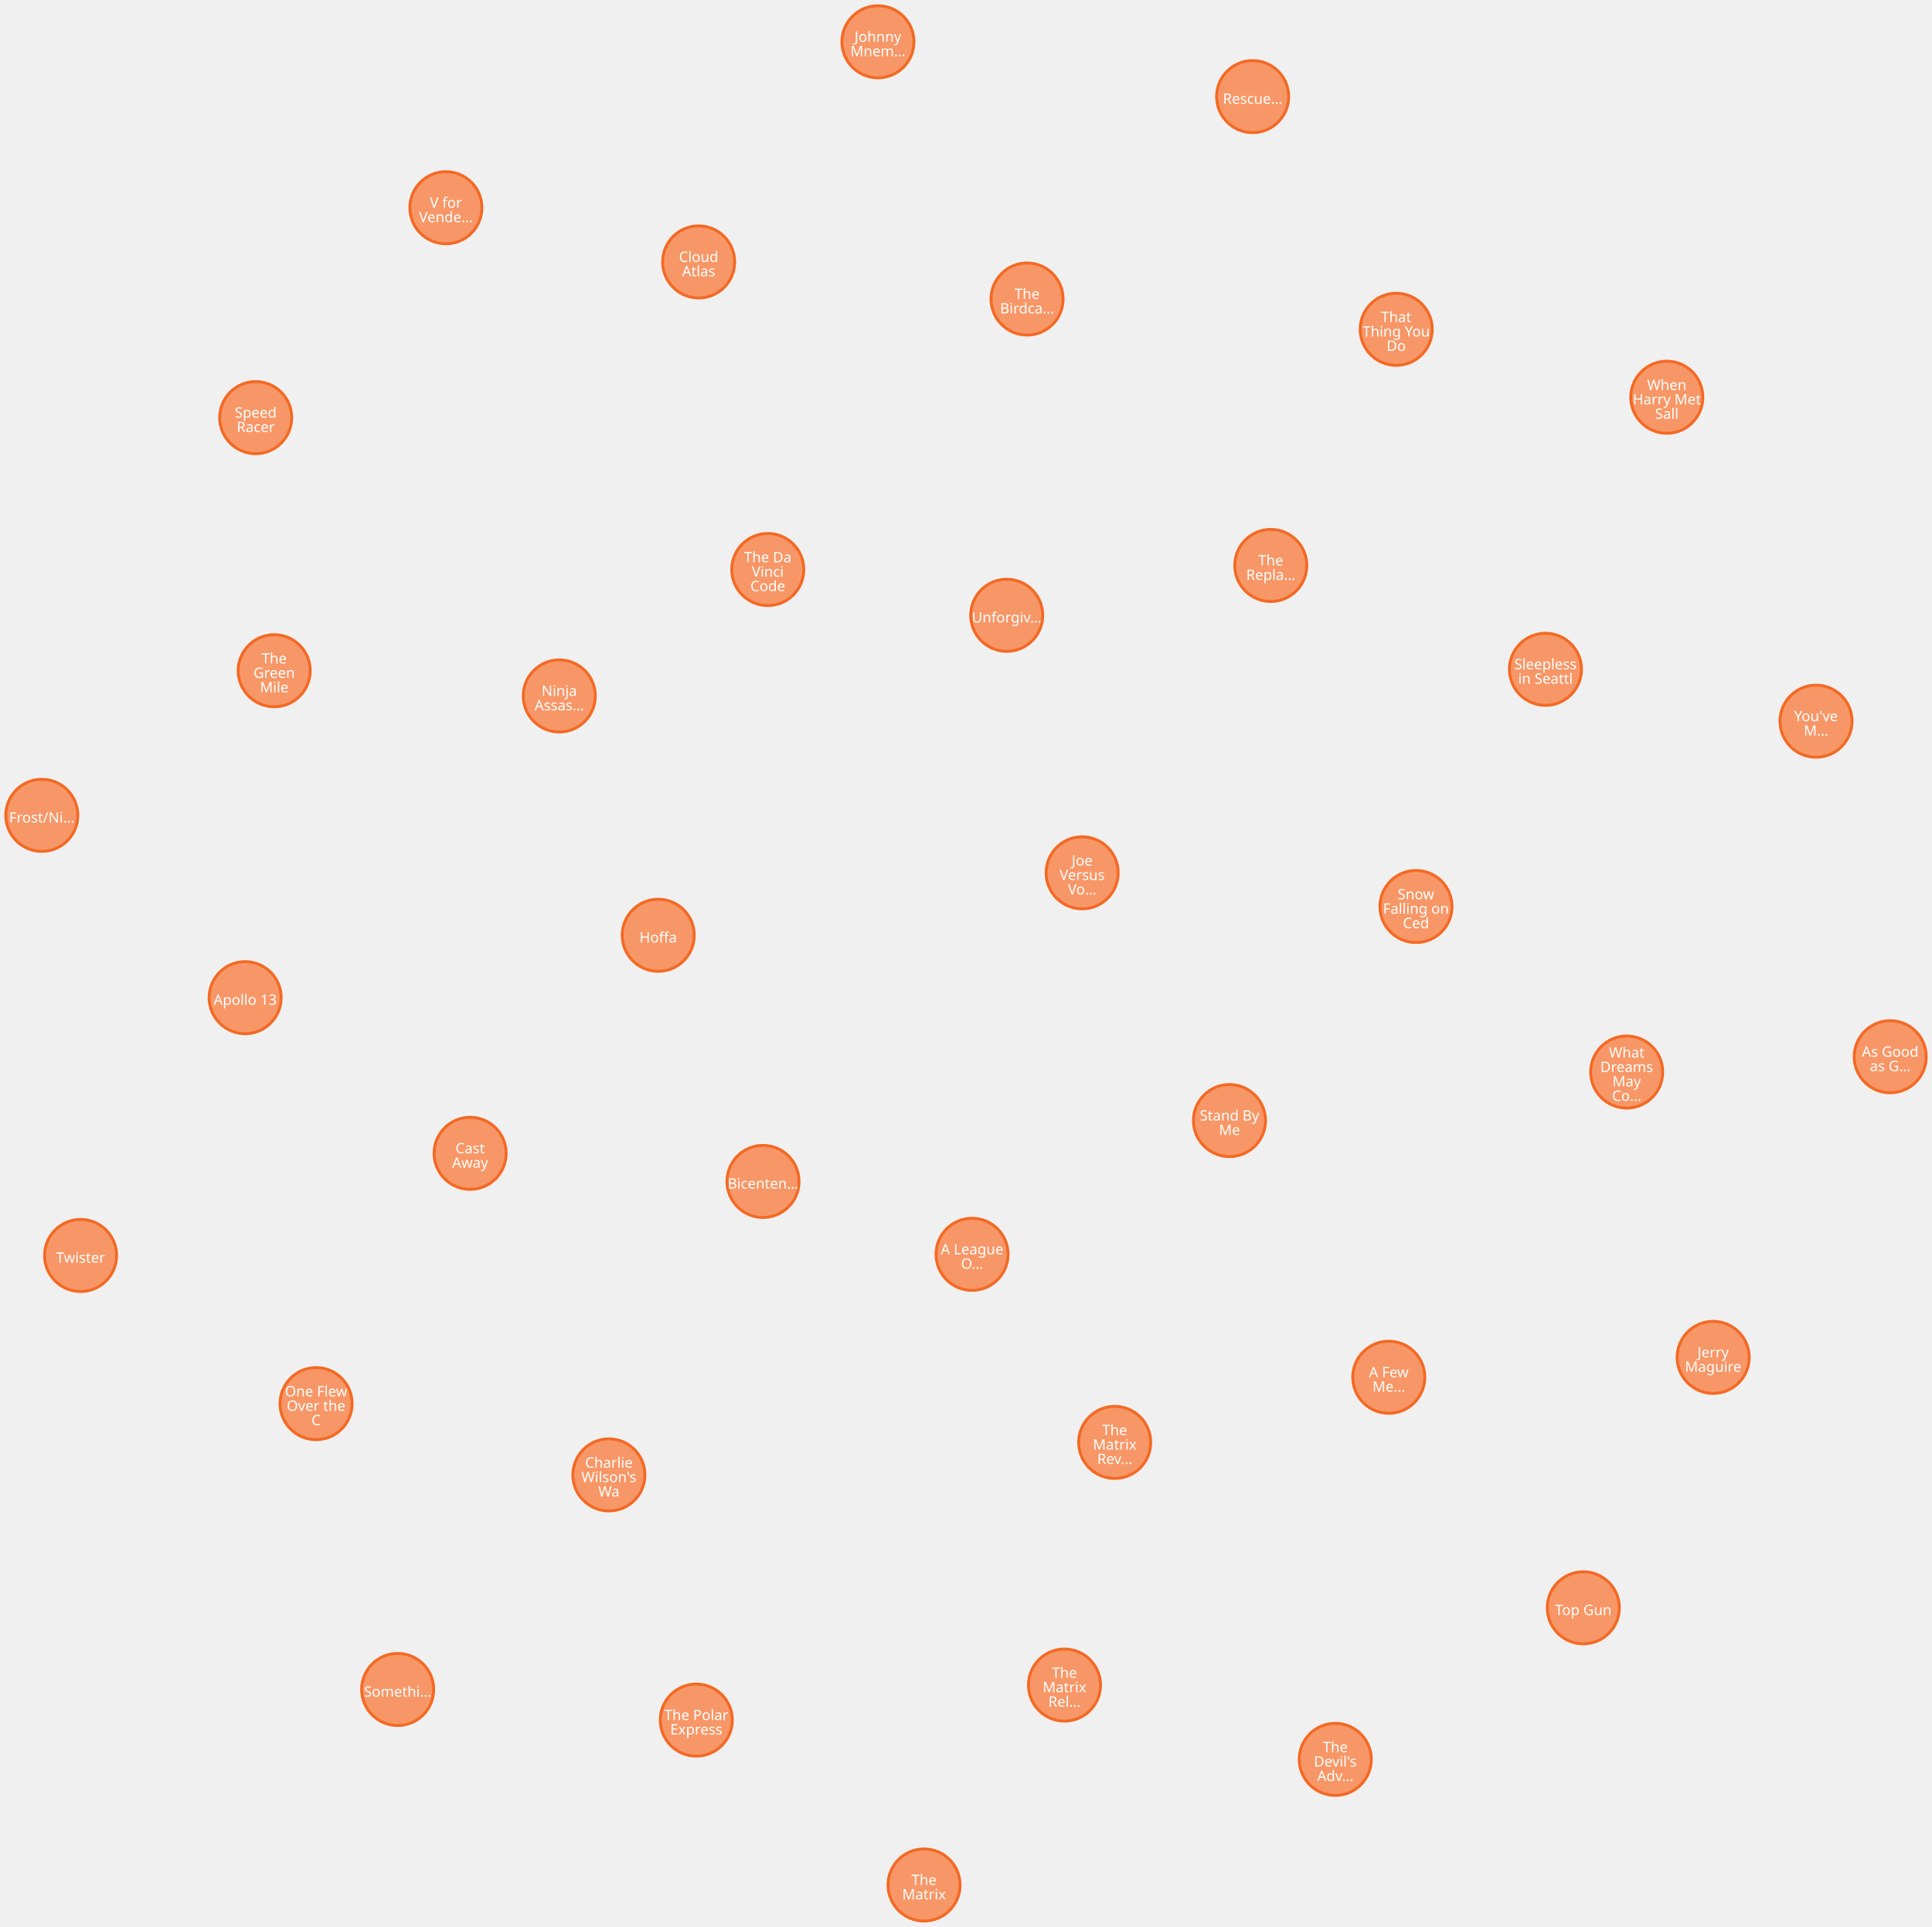
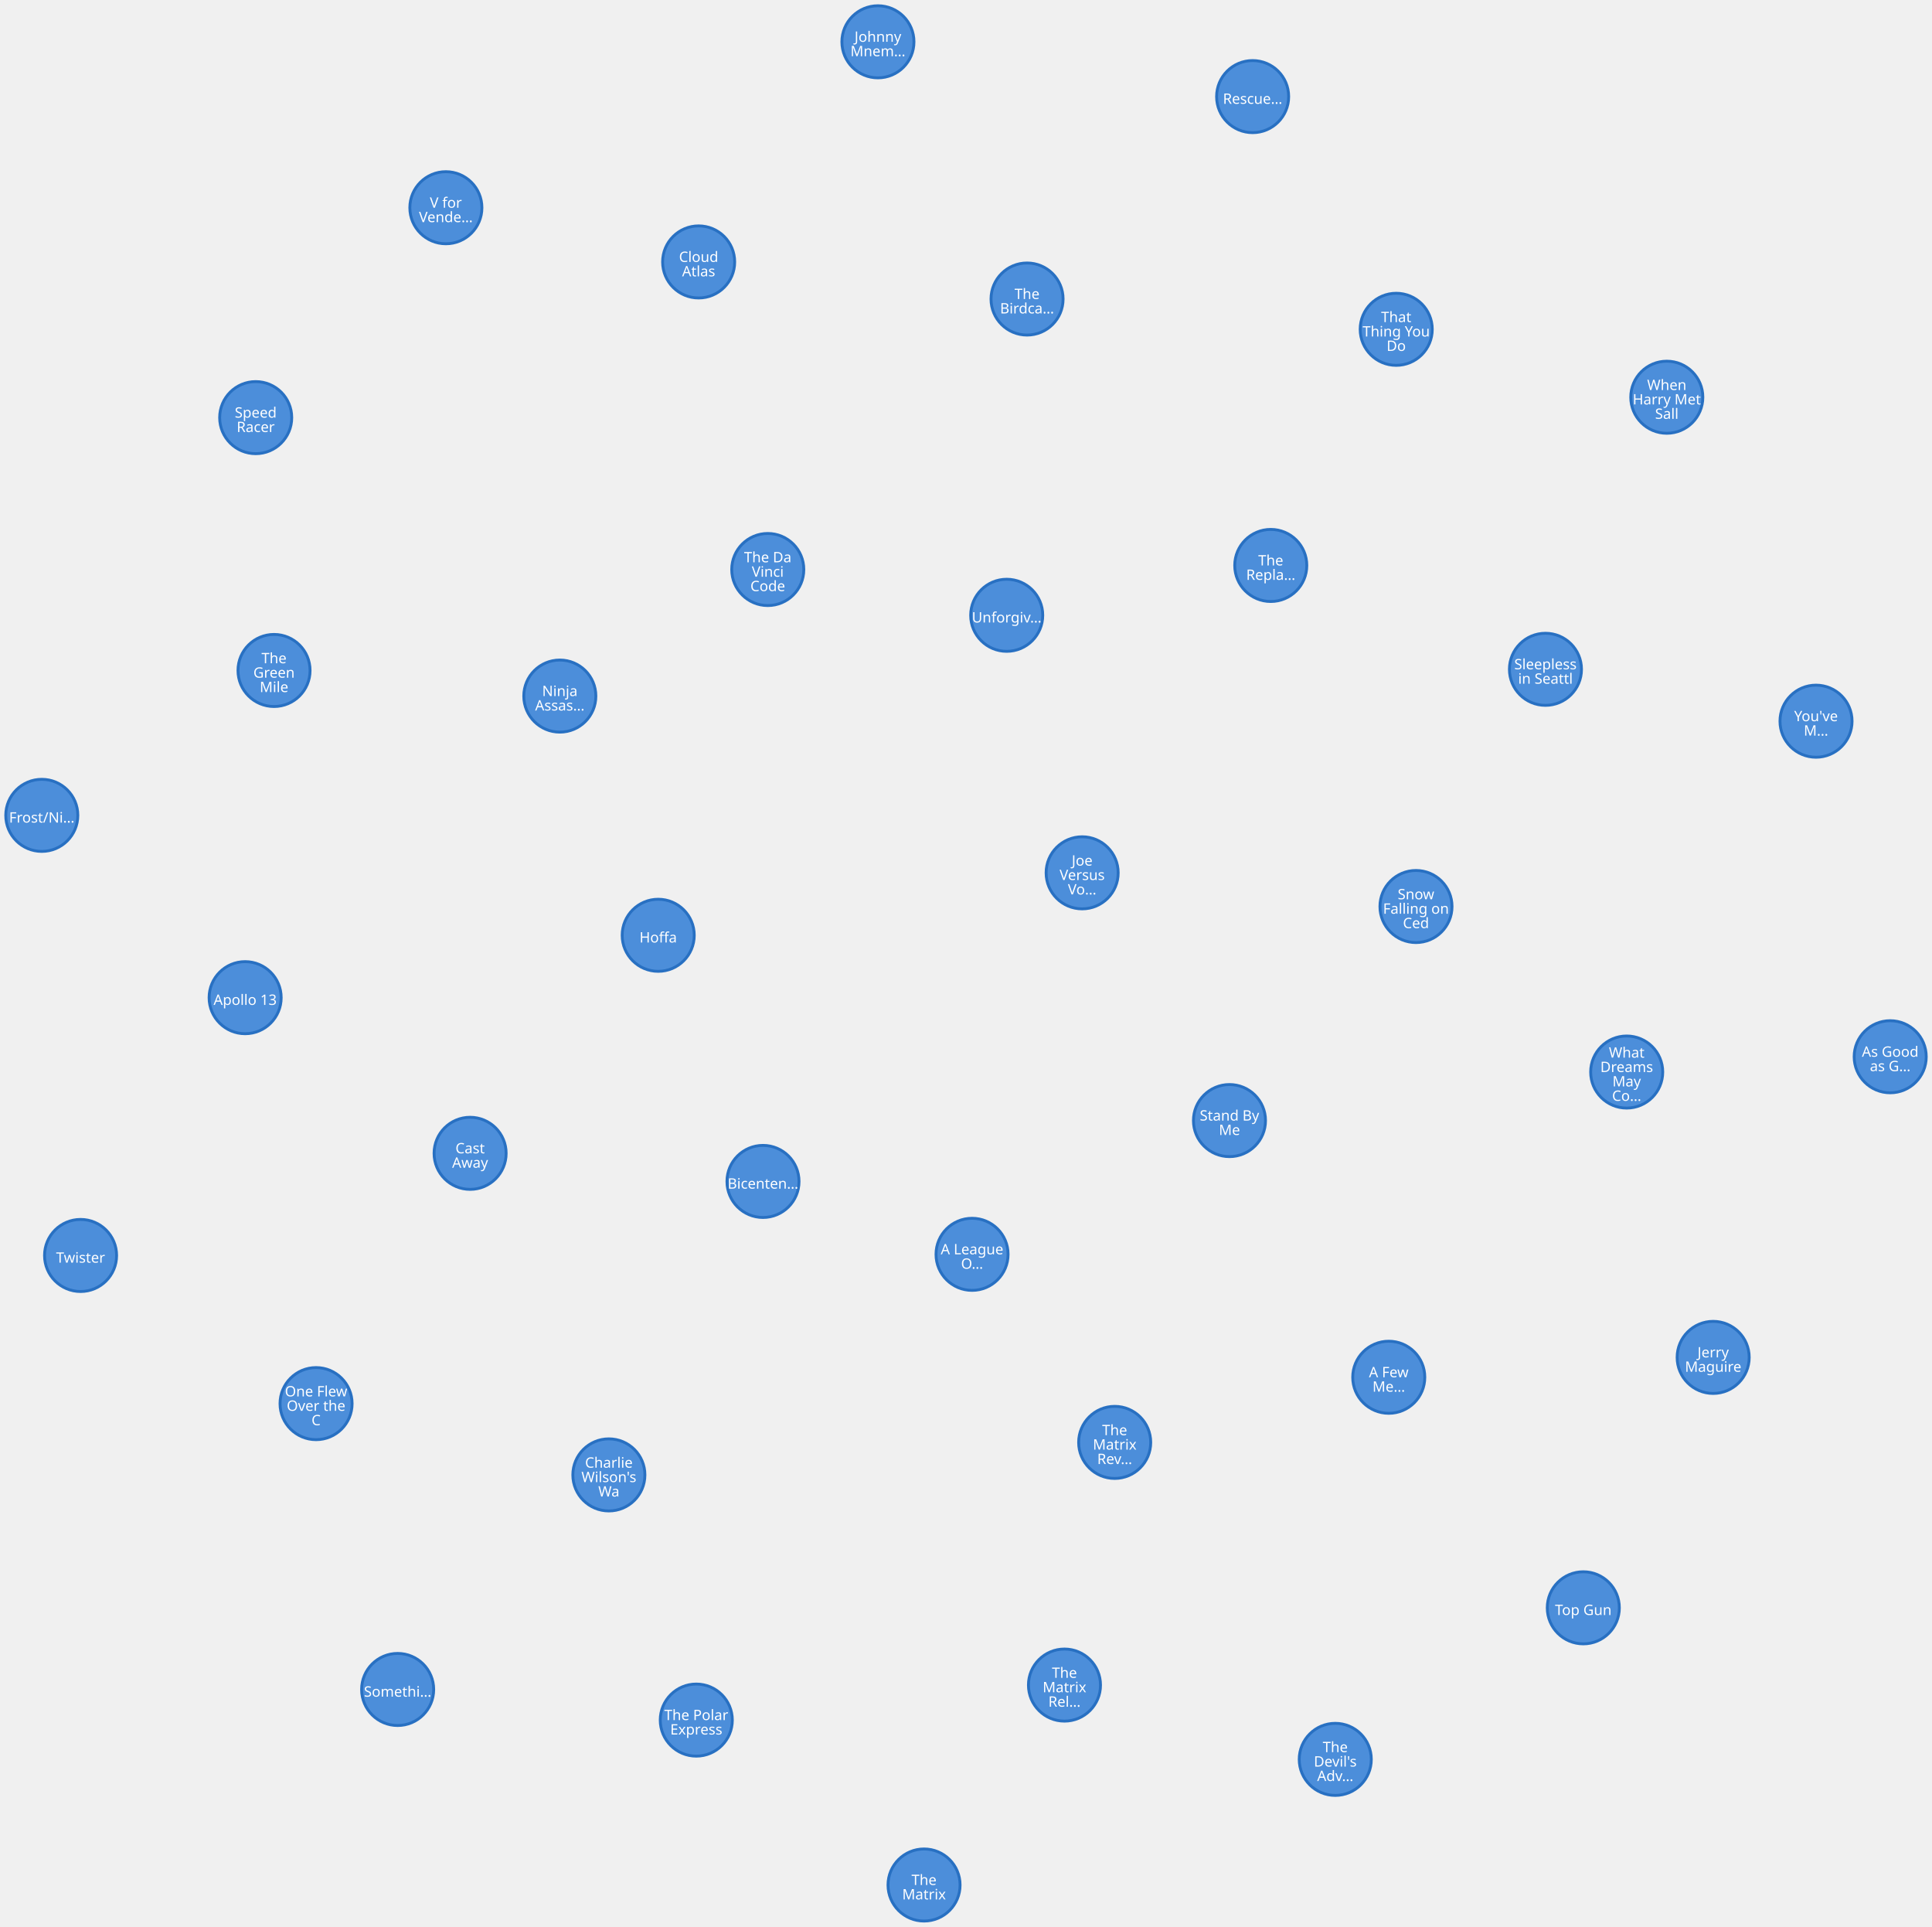
- <svg xmlns="http://www.w3.org/2000/svg" width="1340.551" height="1336.663" viewBox="-666.726 -668.492 1340.551 1336.663">
+ <svg xmlns="http://www.w3.org/2000/svg" width="1340.546" height="1336.663" viewBox="-666.721 -668.492 1340.546 1336.663">
  <g class="layer relationships" />
  <g class="layer nodes">
-     <g class="node" aria-label="graph-node0" transform="translate(-25.55928,639.171)">
-       <circle class="outline" cx="0" cy="0" r="25" fill="#F79767" stroke="#f36924" stroke-width="2px" />
+     <g class="node" aria-label="graph-node1297" transform="translate(-25.5594,639.1708)">
+       <circle class="outline" cx="0" cy="0" r="25" fill="#4C8EDA" stroke="#2870c2" stroke-width="2px" />
      <text class="caption" text-anchor="middle" pointer-events="none" x="0" y="0" font-size="10px" fill="#FFFFFF" font-family="sans-serif"> The</text>
      <text class="caption" text-anchor="middle" pointer-events="none" x="0" y="10" font-size="10px" fill="#FFFFFF" font-family="sans-serif"> Matrix</text>
    </g>
-     <g class="node" aria-label="graph-node9" transform="translate(71.87887,500.4774)">
-       <circle class="outline" cx="0" cy="0" r="25" fill="#F79767" stroke="#f36924" stroke-width="2px" />
+     <g class="node" aria-label="graph-node1306" transform="translate(71.87868,500.4772)">
+       <circle class="outline" cx="0" cy="0" r="25" fill="#4C8EDA" stroke="#2870c2" stroke-width="2px" />
      <text class="caption" text-anchor="middle" pointer-events="none" x="0" y="-5" font-size="10px" fill="#FFFFFF" font-family="sans-serif"> The</text>
      <text class="caption" text-anchor="middle" pointer-events="none" x="0" y="5" font-size="10px" fill="#FFFFFF" font-family="sans-serif"> Matrix</text>
      <text class="caption" text-anchor="middle" pointer-events="none" x="0" y="15" font-size="10px" fill="#FFFFFF" font-family="sans-serif"> Rel…</text>
    </g>
-     <g class="node" aria-label="graph-node10" transform="translate(106.7215,332.1239)">
-       <circle class="outline" cx="0" cy="0" r="25" fill="#F79767" stroke="#f36924" stroke-width="2px" />
+     <g class="node" aria-label="graph-node1307" transform="translate(106.7212,332.1238)">
+       <circle class="outline" cx="0" cy="0" r="25" fill="#4C8EDA" stroke="#2870c2" stroke-width="2px" />
      <text class="caption" text-anchor="middle" pointer-events="none" x="0" y="-5" font-size="10px" fill="#FFFFFF" font-family="sans-serif"> The</text>
      <text class="caption" text-anchor="middle" pointer-events="none" x="0" y="5" font-size="10px" fill="#FFFFFF" font-family="sans-serif"> Matrix</text>
      <text class="caption" text-anchor="middle" pointer-events="none" x="0" y="15" font-size="10px" fill="#FFFFFF" font-family="sans-serif"> Rev…</text>
    </g>
-     <g class="node" aria-label="graph-node11" transform="translate(259.7721,552.0134)">
-       <circle class="outline" cx="0" cy="0" r="25" fill="#F79767" stroke="#f36924" stroke-width="2px" />
+     <g class="node" aria-label="graph-node1308" transform="translate(259.7719,552.0133)">
+       <circle class="outline" cx="0" cy="0" r="25" fill="#4C8EDA" stroke="#2870c2" stroke-width="2px" />
      <text class="caption" text-anchor="middle" pointer-events="none" x="0" y="-5" font-size="10px" fill="#FFFFFF" font-family="sans-serif"> The</text>
      <text class="caption" text-anchor="middle" pointer-events="none" x="0" y="5" font-size="10px" fill="#FFFFFF" font-family="sans-serif"> Devil's</text>
      <text class="caption" text-anchor="middle" pointer-events="none" x="0" y="15" font-size="10px" fill="#FFFFFF" font-family="sans-serif"> Adv…</text>
    </g>
-     <g class="node" aria-label="graph-node15" transform="translate(296.8915,286.9379)">
-       <circle class="outline" cx="0" cy="0" r="25" fill="#F79767" stroke="#f36924" stroke-width="2px" />
+     <g class="node" aria-label="graph-node1312" transform="translate(296.8912,286.9379)">
+       <circle class="outline" cx="0" cy="0" r="25" fill="#4C8EDA" stroke="#2870c2" stroke-width="2px" />
      <text class="caption" text-anchor="middle" pointer-events="none" x="0" y="0" font-size="10px" fill="#FFFFFF" font-family="sans-serif"> A Few</text>
      <text class="caption" text-anchor="middle" pointer-events="none" x="0" y="10" font-size="10px" fill="#FFFFFF" font-family="sans-serif">Me…</text>
    </g>
-     <g class="node" aria-label="graph-node29" transform="translate(431.8764,446.8762)">
-       <circle class="outline" cx="0" cy="0" r="25" fill="#F79767" stroke="#f36924" stroke-width="2px" />
+     <g class="node" aria-label="graph-node1326" transform="translate(431.8763,446.8762)">
+       <circle class="outline" cx="0" cy="0" r="25" fill="#4C8EDA" stroke="#2870c2" stroke-width="2px" />
      <text class="caption" text-anchor="middle" pointer-events="none" x="0" y="5" font-size="10px" fill="#FFFFFF" font-family="sans-serif"> Top Gun</text>
    </g>
-     <g class="node" aria-label="graph-node37" transform="translate(521.9864,273.1547)">
-       <circle class="outline" cx="0" cy="0" r="25" fill="#F79767" stroke="#f36924" stroke-width="2px" />
+     <g class="node" aria-label="graph-node1334" transform="translate(521.9863,273.1548)">
+       <circle class="outline" cx="0" cy="0" r="25" fill="#4C8EDA" stroke="#2870c2" stroke-width="2px" />
      <text class="caption" text-anchor="middle" pointer-events="none" x="0" y="0" font-size="10px" fill="#FFFFFF" font-family="sans-serif"> Jerry</text>
      <text class="caption" text-anchor="middle" pointer-events="none" x="0" y="10" font-size="10px" fill="#FFFFFF" font-family="sans-serif"> Maguire</text>
    </g>
-     <g class="node" aria-label="graph-node46" transform="translate(186.3655,108.8744)">
-       <circle class="outline" cx="0" cy="0" r="25" fill="#F79767" stroke="#f36924" stroke-width="2px" />
+     <g class="node" aria-label="graph-node1343" transform="translate(186.3651,108.8745)">
+       <circle class="outline" cx="0" cy="0" r="25" fill="#4C8EDA" stroke="#2870c2" stroke-width="2px" />
      <text class="caption" text-anchor="middle" pointer-events="none" x="0" y="0" font-size="10px" fill="#FFFFFF" font-family="sans-serif"> Stand By</text>
      <text class="caption" text-anchor="middle" pointer-events="none" x="0" y="10" font-size="10px" fill="#FFFFFF" font-family="sans-serif"> Me</text>
    </g>
-     <g class="node" aria-label="graph-node52" transform="translate(644.8244,64.59366)">
-       <circle class="outline" cx="0" cy="0" r="25" fill="#F79767" stroke="#f36924" stroke-width="2px" />
+     <g class="node" aria-label="graph-node1349" transform="translate(644.8243,64.59381)">
+       <circle class="outline" cx="0" cy="0" r="25" fill="#4C8EDA" stroke="#2870c2" stroke-width="2px" />
      <text class="caption" text-anchor="middle" pointer-events="none" x="0" y="0" font-size="10px" fill="#FFFFFF" font-family="sans-serif"> As Good</text>
      <text class="caption" text-anchor="middle" pointer-events="none" x="0" y="10" font-size="10px" fill="#FFFFFF" font-family="sans-serif"> as G…</text>
    </g>
-     <g class="node" aria-label="graph-node56" transform="translate(461.9874,75.19887)">
-       <circle class="outline" cx="0" cy="0" r="25" fill="#F79767" stroke="#f36924" stroke-width="2px" />
+     <g class="node" aria-label="graph-node1353" transform="translate(461.9872,75.19904)">
+       <circle class="outline" cx="0" cy="0" r="25" fill="#4C8EDA" stroke="#2870c2" stroke-width="2px" />
      <text class="caption" text-anchor="middle" pointer-events="none" x="0" y="-10" font-size="10px" fill="#FFFFFF" font-family="sans-serif"> What</text>
      <text class="caption" text-anchor="middle" pointer-events="none" x="0" y="0" font-size="10px" fill="#FFFFFF" font-family="sans-serif"> Dreams</text>
      <text class="caption" text-anchor="middle" pointer-events="none" x="0" y="10" font-size="10px" fill="#FFFFFF" font-family="sans-serif"> May</text>
      <text class="caption" text-anchor="middle" pointer-events="none" x="0" y="20" font-size="10px" fill="#FFFFFF" font-family="sans-serif">Co…</text>
    </g>
-     <g class="node" aria-label="graph-node62" transform="translate(315.7789,-39.62569)">
-       <circle class="outline" cx="0" cy="0" r="25" fill="#F79767" stroke="#f36924" stroke-width="2px" />
+     <g class="node" aria-label="graph-node1359" transform="translate(315.7786,-39.62539)">
+       <circle class="outline" cx="0" cy="0" r="25" fill="#4C8EDA" stroke="#2870c2" stroke-width="2px" />
      <text class="caption" text-anchor="middle" pointer-events="none" x="0" y="-5" font-size="10px" fill="#FFFFFF" font-family="sans-serif"> Snow</text>
      <text class="caption" text-anchor="middle" pointer-events="none" x="0" y="5" font-size="10px" fill="#FFFFFF" font-family="sans-serif"> Falling on</text>
      <text class="caption" text-anchor="middle" pointer-events="none" x="0" y="15" font-size="10px" fill="#FFFFFF" font-family="sans-serif"> Ced</text>
    </g>
-     <g class="node" aria-label="graph-node67" transform="translate(593.351,-168.1864)">
-       <circle class="outline" cx="0" cy="0" r="25" fill="#F79767" stroke="#f36924" stroke-width="2px" />
+     <g class="node" aria-label="graph-node1364" transform="translate(593.3509,-168.1861)">
+       <circle class="outline" cx="0" cy="0" r="25" fill="#4C8EDA" stroke="#2870c2" stroke-width="2px" />
      <text class="caption" text-anchor="middle" pointer-events="none" x="0" y="0" font-size="10px" fill="#FFFFFF" font-family="sans-serif"> You've</text>
      <text class="caption" text-anchor="middle" pointer-events="none" x="0" y="10" font-size="10px" fill="#FFFFFF" font-family="sans-serif"> M…</text>
    </g>
-     <g class="node" aria-label="graph-node73" transform="translate(405.6143,-204.1827)">
-       <circle class="outline" cx="0" cy="0" r="25" fill="#F79767" stroke="#f36924" stroke-width="2px" />
+     <g class="node" aria-label="graph-node1370" transform="translate(405.6143,-204.1824)">
+       <circle class="outline" cx="0" cy="0" r="25" fill="#4C8EDA" stroke="#2870c2" stroke-width="2px" />
      <text class="caption" text-anchor="middle" pointer-events="none" x="0" y="0" font-size="10px" fill="#FFFFFF" font-family="sans-serif"> Sleepless</text>
      <text class="caption" text-anchor="middle" pointer-events="none" x="0" y="10" font-size="10px" fill="#FFFFFF" font-family="sans-serif"> in Seattl</text>
    </g>
-     <g class="node" aria-label="graph-node78" transform="translate(84.14593,-63.00502)">
-       <circle class="outline" cx="0" cy="0" r="25" fill="#F79767" stroke="#f36924" stroke-width="2px" />
+     <g class="node" aria-label="graph-node1375" transform="translate(84.14631,-63.00364)">
+       <circle class="outline" cx="0" cy="0" r="25" fill="#4C8EDA" stroke="#2870c2" stroke-width="2px" />
      <text class="caption" text-anchor="middle" pointer-events="none" x="0" y="-5" font-size="10px" fill="#FFFFFF" font-family="sans-serif"> Joe</text>
      <text class="caption" text-anchor="middle" pointer-events="none" x="0" y="5" font-size="10px" fill="#FFFFFF" font-family="sans-serif"> Versus</text>
      <text class="caption" text-anchor="middle" pointer-events="none" x="0" y="15" font-size="10px" fill="#FFFFFF" font-family="sans-serif">Vo…</text>
    </g>
-     <g class="node" aria-label="graph-node81" transform="translate(489.811,-392.9262)">
-       <circle class="outline" cx="0" cy="0" r="25" fill="#F79767" stroke="#f36924" stroke-width="2px" />
+     <g class="node" aria-label="graph-node1378" transform="translate(489.8111,-392.9259)">
+       <circle class="outline" cx="0" cy="0" r="25" fill="#4C8EDA" stroke="#2870c2" stroke-width="2px" />
      <text class="caption" text-anchor="middle" pointer-events="none" x="0" y="-5" font-size="10px" fill="#FFFFFF" font-family="sans-serif"> When</text>
      <text class="caption" text-anchor="middle" pointer-events="none" x="0" y="5" font-size="10px" fill="#FFFFFF" font-family="sans-serif"> Harry Met</text>
      <text class="caption" text-anchor="middle" pointer-events="none" x="0" y="15" font-size="10px" fill="#FFFFFF" font-family="sans-serif"> Sall</text>
    </g>
-     <g class="node" aria-label="graph-node85" transform="translate(302.067,-440.0482)">
-       <circle class="outline" cx="0" cy="0" r="25" fill="#F79767" stroke="#f36924" stroke-width="2px" />
+     <g class="node" aria-label="graph-node1382" transform="translate(302.0672,-440.0477)">
+       <circle class="outline" cx="0" cy="0" r="25" fill="#4C8EDA" stroke="#2870c2" stroke-width="2px" />
      <text class="caption" text-anchor="middle" pointer-events="none" x="0" y="-5" font-size="10px" fill="#FFFFFF" font-family="sans-serif"> That</text>
      <text class="caption" text-anchor="middle" pointer-events="none" x="0" y="5" font-size="10px" fill="#FFFFFF" font-family="sans-serif"> Thing You</text>
      <text class="caption" text-anchor="middle" pointer-events="none" x="0" y="15" font-size="10px" fill="#FFFFFF" font-family="sans-serif"> Do</text>
    </g>
-     <g class="node" aria-label="graph-node87" transform="translate(215.02,-276.2288)">
-       <circle class="outline" cx="0" cy="0" r="25" fill="#F79767" stroke="#f36924" stroke-width="2px" />
+     <g class="node" aria-label="graph-node1384" transform="translate(215.0206,-276.2288)">
+       <circle class="outline" cx="0" cy="0" r="25" fill="#4C8EDA" stroke="#2870c2" stroke-width="2px" />
      <text class="caption" text-anchor="middle" pointer-events="none" x="0" y="0" font-size="10px" fill="#FFFFFF" font-family="sans-serif"> The</text>
      <text class="caption" text-anchor="middle" pointer-events="none" x="0" y="10" font-size="10px" fill="#FFFFFF" font-family="sans-serif"> Repla…</text>
    </g>
-     <g class="node" aria-label="graph-node92" transform="translate(202.4409,-601.4749)">
-       <circle class="outline" cx="0" cy="0" r="25" fill="#F79767" stroke="#f36924" stroke-width="2px" />
+     <g class="node" aria-label="graph-node1389" transform="translate(202.4415,-601.4746)">
+       <circle class="outline" cx="0" cy="0" r="25" fill="#4C8EDA" stroke="#2870c2" stroke-width="2px" />
      <text class="caption" text-anchor="middle" pointer-events="none" x="0" y="5" font-size="10px" fill="#FFFFFF" font-family="sans-serif"> Rescue…</text>
    </g>
-     <g class="node" aria-label="graph-node95" transform="translate(45.91537,-461.0535)">
-       <circle class="outline" cx="0" cy="0" r="25" fill="#F79767" stroke="#f36924" stroke-width="2px" />
+     <g class="node" aria-label="graph-node1392" transform="translate(45.91516,-461.0541)">
+       <circle class="outline" cx="0" cy="0" r="25" fill="#4C8EDA" stroke="#2870c2" stroke-width="2px" />
      <text class="caption" text-anchor="middle" pointer-events="none" x="0" y="0" font-size="10px" fill="#FFFFFF" font-family="sans-serif"> The</text>
      <text class="caption" text-anchor="middle" pointer-events="none" x="0" y="10" font-size="10px" fill="#FFFFFF" font-family="sans-serif"> Birdca…</text>
    </g>
-     <g class="node" aria-label="graph-node97" transform="translate(31.79856,-241.6555)">
-       <circle class="outline" cx="0" cy="0" r="25" fill="#F79767" stroke="#f36924" stroke-width="2px" />
+     <g class="node" aria-label="graph-node1394" transform="translate(31.79931,-241.6558)">
+       <circle class="outline" cx="0" cy="0" r="25" fill="#4C8EDA" stroke="#2870c2" stroke-width="2px" />
      <text class="caption" text-anchor="middle" pointer-events="none" x="0" y="5" font-size="10px" fill="#FFFFFF" font-family="sans-serif"> Unforgiv…</text>
    </g>
-     <g class="node" aria-label="graph-node100" transform="translate(-57.55891,-639.4922)">
-       <circle class="outline" cx="0" cy="0" r="25" fill="#F79767" stroke="#f36924" stroke-width="2px" />
+     <g class="node" aria-label="graph-node1397" transform="translate(-57.55908,-639.4919)">
+       <circle class="outline" cx="0" cy="0" r="25" fill="#4C8EDA" stroke="#2870c2" stroke-width="2px" />
      <text class="caption" text-anchor="middle" pointer-events="none" x="0" y="0" font-size="10px" fill="#FFFFFF" font-family="sans-serif"> Johnny</text>
      <text class="caption" text-anchor="middle" pointer-events="none" x="0" y="10" font-size="10px" fill="#FFFFFF" font-family="sans-serif"> Mnem…</text>
    </g>
-     <g class="node" aria-label="graph-node105" transform="translate(-181.9525,-486.7856)">
-       <circle class="outline" cx="0" cy="0" r="25" fill="#F79767" stroke="#f36924" stroke-width="2px" />
+     <g class="node" aria-label="graph-node1402" transform="translate(-181.9529,-486.7842)">
+       <circle class="outline" cx="0" cy="0" r="25" fill="#4C8EDA" stroke="#2870c2" stroke-width="2px" />
      <text class="caption" text-anchor="middle" pointer-events="none" x="0" y="0" font-size="10px" fill="#FFFFFF" font-family="sans-serif"> Cloud</text>
      <text class="caption" text-anchor="middle" pointer-events="none" x="0" y="10" font-size="10px" fill="#FFFFFF" font-family="sans-serif"> Atlas</text>
    </g>
-     <g class="node" aria-label="graph-node111" transform="translate(-133.9937,-273.4039)">
-       <circle class="outline" cx="0" cy="0" r="25" fill="#F79767" stroke="#f36924" stroke-width="2px" />
+     <g class="node" aria-label="graph-node1408" transform="translate(-133.9938,-273.4085)">
+       <circle class="outline" cx="0" cy="0" r="25" fill="#4C8EDA" stroke="#2870c2" stroke-width="2px" />
      <text class="caption" text-anchor="middle" pointer-events="none" x="0" y="-5" font-size="10px" fill="#FFFFFF" font-family="sans-serif"> The Da</text>
      <text class="caption" text-anchor="middle" pointer-events="none" x="0" y="5" font-size="10px" fill="#FFFFFF" font-family="sans-serif"> Vinci</text>
      <text class="caption" text-anchor="middle" pointer-events="none" x="0" y="15" font-size="10px" fill="#FFFFFF" font-family="sans-serif"> Code</text>
    </g>
-     <g class="node" aria-label="graph-node116" transform="translate(-357.3455,-524.3881)">
-       <circle class="outline" cx="0" cy="0" r="25" fill="#F79767" stroke="#f36924" stroke-width="2px" />
+     <g class="node" aria-label="graph-node1413" transform="translate(-357.3434,-524.3873)">
+       <circle class="outline" cx="0" cy="0" r="25" fill="#4C8EDA" stroke="#2870c2" stroke-width="2px" />
      <text class="caption" text-anchor="middle" pointer-events="none" x="0" y="0" font-size="10px" fill="#FFFFFF" font-family="sans-serif"> V for</text>
      <text class="caption" text-anchor="middle" pointer-events="none" x="0" y="10" font-size="10px" fill="#FFFFFF" font-family="sans-serif"> Vende…</text>
    </g>
-     <g class="node" aria-label="graph-node121" transform="translate(-489.3034,-378.7671)">
-       <circle class="outline" cx="0" cy="0" r="25" fill="#F79767" stroke="#f36924" stroke-width="2px" />
+     <g class="node" aria-label="graph-node1418" transform="translate(-489.2976,-378.7747)">
+       <circle class="outline" cx="0" cy="0" r="25" fill="#4C8EDA" stroke="#2870c2" stroke-width="2px" />
      <text class="caption" text-anchor="middle" pointer-events="none" x="0" y="0" font-size="10px" fill="#FFFFFF" font-family="sans-serif"> Speed</text>
      <text class="caption" text-anchor="middle" pointer-events="none" x="0" y="10" font-size="10px" fill="#FFFFFF" font-family="sans-serif"> Racer</text>
    </g>
-     <g class="node" aria-label="graph-node128" transform="translate(-278.6597,-185.7049)">
-       <circle class="outline" cx="0" cy="0" r="25" fill="#F79767" stroke="#f36924" stroke-width="2px" />
+     <g class="node" aria-label="graph-node1425" transform="translate(-278.282,-185.6068)">
+       <circle class="outline" cx="0" cy="0" r="25" fill="#4C8EDA" stroke="#2870c2" stroke-width="2px" />
      <text class="caption" text-anchor="middle" pointer-events="none" x="0" y="0" font-size="10px" fill="#FFFFFF" font-family="sans-serif"> Ninja</text>
      <text class="caption" text-anchor="middle" pointer-events="none" x="0" y="10" font-size="10px" fill="#FFFFFF" font-family="sans-serif"> Assas…</text>
    </g>
-     <g class="node" aria-label="graph-node130" transform="translate(-476.4678,-203.1932)">
-       <circle class="outline" cx="0" cy="0" r="25" fill="#F79767" stroke="#f36924" stroke-width="2px" />
+     <g class="node" aria-label="graph-node1427" transform="translate(-476.5852,-203.3763)">
+       <circle class="outline" cx="0" cy="0" r="25" fill="#4C8EDA" stroke="#2870c2" stroke-width="2px" />
      <text class="caption" text-anchor="middle" pointer-events="none" x="0" y="-5" font-size="10px" fill="#FFFFFF" font-family="sans-serif"> The</text>
      <text class="caption" text-anchor="middle" pointer-events="none" x="0" y="5" font-size="10px" fill="#FFFFFF" font-family="sans-serif"> Green</text>
      <text class="caption" text-anchor="middle" pointer-events="none" x="0" y="15" font-size="10px" fill="#FFFFFF" font-family="sans-serif"> Mile</text>
    </g>
-     <g class="node" aria-label="graph-node137" transform="translate(-637.726,-102.8723)">
-       <circle class="outline" cx="0" cy="0" r="25" fill="#F79767" stroke="#f36924" stroke-width="2px" />
+     <g class="node" aria-label="graph-node1434" transform="translate(-637.7213,-102.8655)">
+       <circle class="outline" cx="0" cy="0" r="25" fill="#4C8EDA" stroke="#2870c2" stroke-width="2px" />
      <text class="caption" text-anchor="middle" pointer-events="none" x="0" y="5" font-size="10px" fill="#FFFFFF" font-family="sans-serif"> Frost/Ni…</text>
    </g>
-     <g class="node" aria-label="graph-node141" transform="translate(-210.0085,-19.67173)">
-       <circle class="outline" cx="0" cy="0" r="25" fill="#F79767" stroke="#f36924" stroke-width="2px" />
+     <g class="node" aria-label="graph-node1438" transform="translate(-210.0133,-19.66781)">
+       <circle class="outline" cx="0" cy="0" r="25" fill="#4C8EDA" stroke="#2870c2" stroke-width="2px" />
      <text class="caption" text-anchor="middle" pointer-events="none" x="0" y="5" font-size="10px" fill="#FFFFFF" font-family="sans-serif"> Hoffa</text>
    </g>
-     <g class="node" aria-label="graph-node144" transform="translate(-496.6255,23.61452)">
-       <circle class="outline" cx="0" cy="0" r="25" fill="#F79767" stroke="#f36924" stroke-width="2px" />
+     <g class="node" aria-label="graph-node1441" transform="translate(-496.6236,23.61083)">
+       <circle class="outline" cx="0" cy="0" r="25" fill="#4C8EDA" stroke="#2870c2" stroke-width="2px" />
      <text class="caption" text-anchor="middle" pointer-events="none" x="0" y="5" font-size="10px" fill="#FFFFFF" font-family="sans-serif"> Apollo 13</text>
    </g>
-     <g class="node" aria-label="graph-node147" transform="translate(-610.815,202.4476)">
-       <circle class="outline" cx="0" cy="0" r="25" fill="#F79767" stroke="#f36924" stroke-width="2px" />
+     <g class="node" aria-label="graph-node1444" transform="translate(-610.8146,202.4473)">
+       <circle class="outline" cx="0" cy="0" r="25" fill="#4C8EDA" stroke="#2870c2" stroke-width="2px" />
      <text class="caption" text-anchor="middle" pointer-events="none" x="0" y="5" font-size="10px" fill="#FFFFFF" font-family="sans-serif"> Twister</text>
    </g>
-     <g class="node" aria-label="graph-node150" transform="translate(-340.5259,131.5915)">
-       <circle class="outline" cx="0" cy="0" r="25" fill="#F79767" stroke="#f36924" stroke-width="2px" />
+     <g class="node" aria-label="graph-node1447" transform="translate(-340.5271,131.5895)">
+       <circle class="outline" cx="0" cy="0" r="25" fill="#4C8EDA" stroke="#2870c2" stroke-width="2px" />
      <text class="caption" text-anchor="middle" pointer-events="none" x="0" y="0" font-size="10px" fill="#FFFFFF" font-family="sans-serif"> Cast</text>
      <text class="caption" text-anchor="middle" pointer-events="none" x="0" y="10" font-size="10px" fill="#FFFFFF" font-family="sans-serif"> Away</text>
    </g>
-     <g class="node" aria-label="graph-node152" transform="translate(-447.412,305.2269)">
-       <circle class="outline" cx="0" cy="0" r="25" fill="#F79767" stroke="#f36924" stroke-width="2px" />
+     <g class="node" aria-label="graph-node1449" transform="translate(-447.4119,305.2265)">
+       <circle class="outline" cx="0" cy="0" r="25" fill="#4C8EDA" stroke="#2870c2" stroke-width="2px" />
      <text class="caption" text-anchor="middle" pointer-events="none" x="0" y="-5" font-size="10px" fill="#FFFFFF" font-family="sans-serif"> One Flew</text>
      <text class="caption" text-anchor="middle" pointer-events="none" x="0" y="5" font-size="10px" fill="#FFFFFF" font-family="sans-serif"> Over the</text>
      <text class="caption" text-anchor="middle" pointer-events="none" x="0" y="15" font-size="10px" fill="#FFFFFF" font-family="sans-serif"> C</text>
    </g>
-     <g class="node" aria-label="graph-node154" transform="translate(-390.8042,503.5223)">
-       <circle class="outline" cx="0" cy="0" r="25" fill="#F79767" stroke="#f36924" stroke-width="2px" />
+     <g class="node" aria-label="graph-node1451" transform="translate(-390.8041,503.5221)">
+       <circle class="outline" cx="0" cy="0" r="25" fill="#4C8EDA" stroke="#2870c2" stroke-width="2px" />
      <text class="caption" text-anchor="middle" pointer-events="none" x="0" y="5" font-size="10px" fill="#FFFFFF" font-family="sans-serif"> Somethi…</text>
    </g>
-     <g class="node" aria-label="graph-node157" transform="translate(-137.3022,151.0901)">
-       <circle class="outline" cx="0" cy="0" r="25" fill="#F79767" stroke="#f36924" stroke-width="2px" />
+     <g class="node" aria-label="graph-node1454" transform="translate(-137.3039,151.0902)">
+       <circle class="outline" cx="0" cy="0" r="25" fill="#4C8EDA" stroke="#2870c2" stroke-width="2px" />
      <text class="caption" text-anchor="middle" pointer-events="none" x="0" y="5" font-size="10px" fill="#FFFFFF" font-family="sans-serif"> Bicenten…</text>
    </g>
-     <g class="node" aria-label="graph-node159" transform="translate(-244.2454,354.6736)">
-       <circle class="outline" cx="0" cy="0" r="25" fill="#F79767" stroke="#f36924" stroke-width="2px" />
+     <g class="node" aria-label="graph-node1456" transform="translate(-244.2455,354.6733)">
+       <circle class="outline" cx="0" cy="0" r="25" fill="#4C8EDA" stroke="#2870c2" stroke-width="2px" />
      <text class="caption" text-anchor="middle" pointer-events="none" x="0" y="-5" font-size="10px" fill="#FFFFFF" font-family="sans-serif"> Charlie</text>
      <text class="caption" text-anchor="middle" pointer-events="none" x="0" y="5" font-size="10px" fill="#FFFFFF" font-family="sans-serif"> Wilson's</text>
      <text class="caption" text-anchor="middle" pointer-events="none" x="0" y="15" font-size="10px" fill="#FFFFFF" font-family="sans-serif"> Wa</text>
    </g>
-     <g class="node" aria-label="graph-node161" transform="translate(-183.5918,524.7674)">
-       <circle class="outline" cx="0" cy="0" r="25" fill="#F79767" stroke="#f36924" stroke-width="2px" />
+     <g class="node" aria-label="graph-node1458" transform="translate(-183.5919,524.7672)">
+       <circle class="outline" cx="0" cy="0" r="25" fill="#4C8EDA" stroke="#2870c2" stroke-width="2px" />
      <text class="caption" text-anchor="middle" pointer-events="none" x="0" y="0" font-size="10px" fill="#FFFFFF" font-family="sans-serif"> The Polar</text>
      <text class="caption" text-anchor="middle" pointer-events="none" x="0" y="10" font-size="10px" fill="#FFFFFF" font-family="sans-serif"> Express</text>
    </g>
-     <g class="node" aria-label="graph-node162" transform="translate(7.752221,201.6547)">
-       <circle class="outline" cx="0" cy="0" r="25" fill="#F79767" stroke="#f36924" stroke-width="2px" />
+     <g class="node" aria-label="graph-node1459" transform="translate(7.751736,201.6545)">
+       <circle class="outline" cx="0" cy="0" r="25" fill="#4C8EDA" stroke="#2870c2" stroke-width="2px" />
      <text class="caption" text-anchor="middle" pointer-events="none" x="0" y="0" font-size="10px" fill="#FFFFFF" font-family="sans-serif"> A League</text>
      <text class="caption" text-anchor="middle" pointer-events="none" x="0" y="10" font-size="10px" fill="#FFFFFF" font-family="sans-serif">O…</text>
    </g>
  </g>
</svg>
